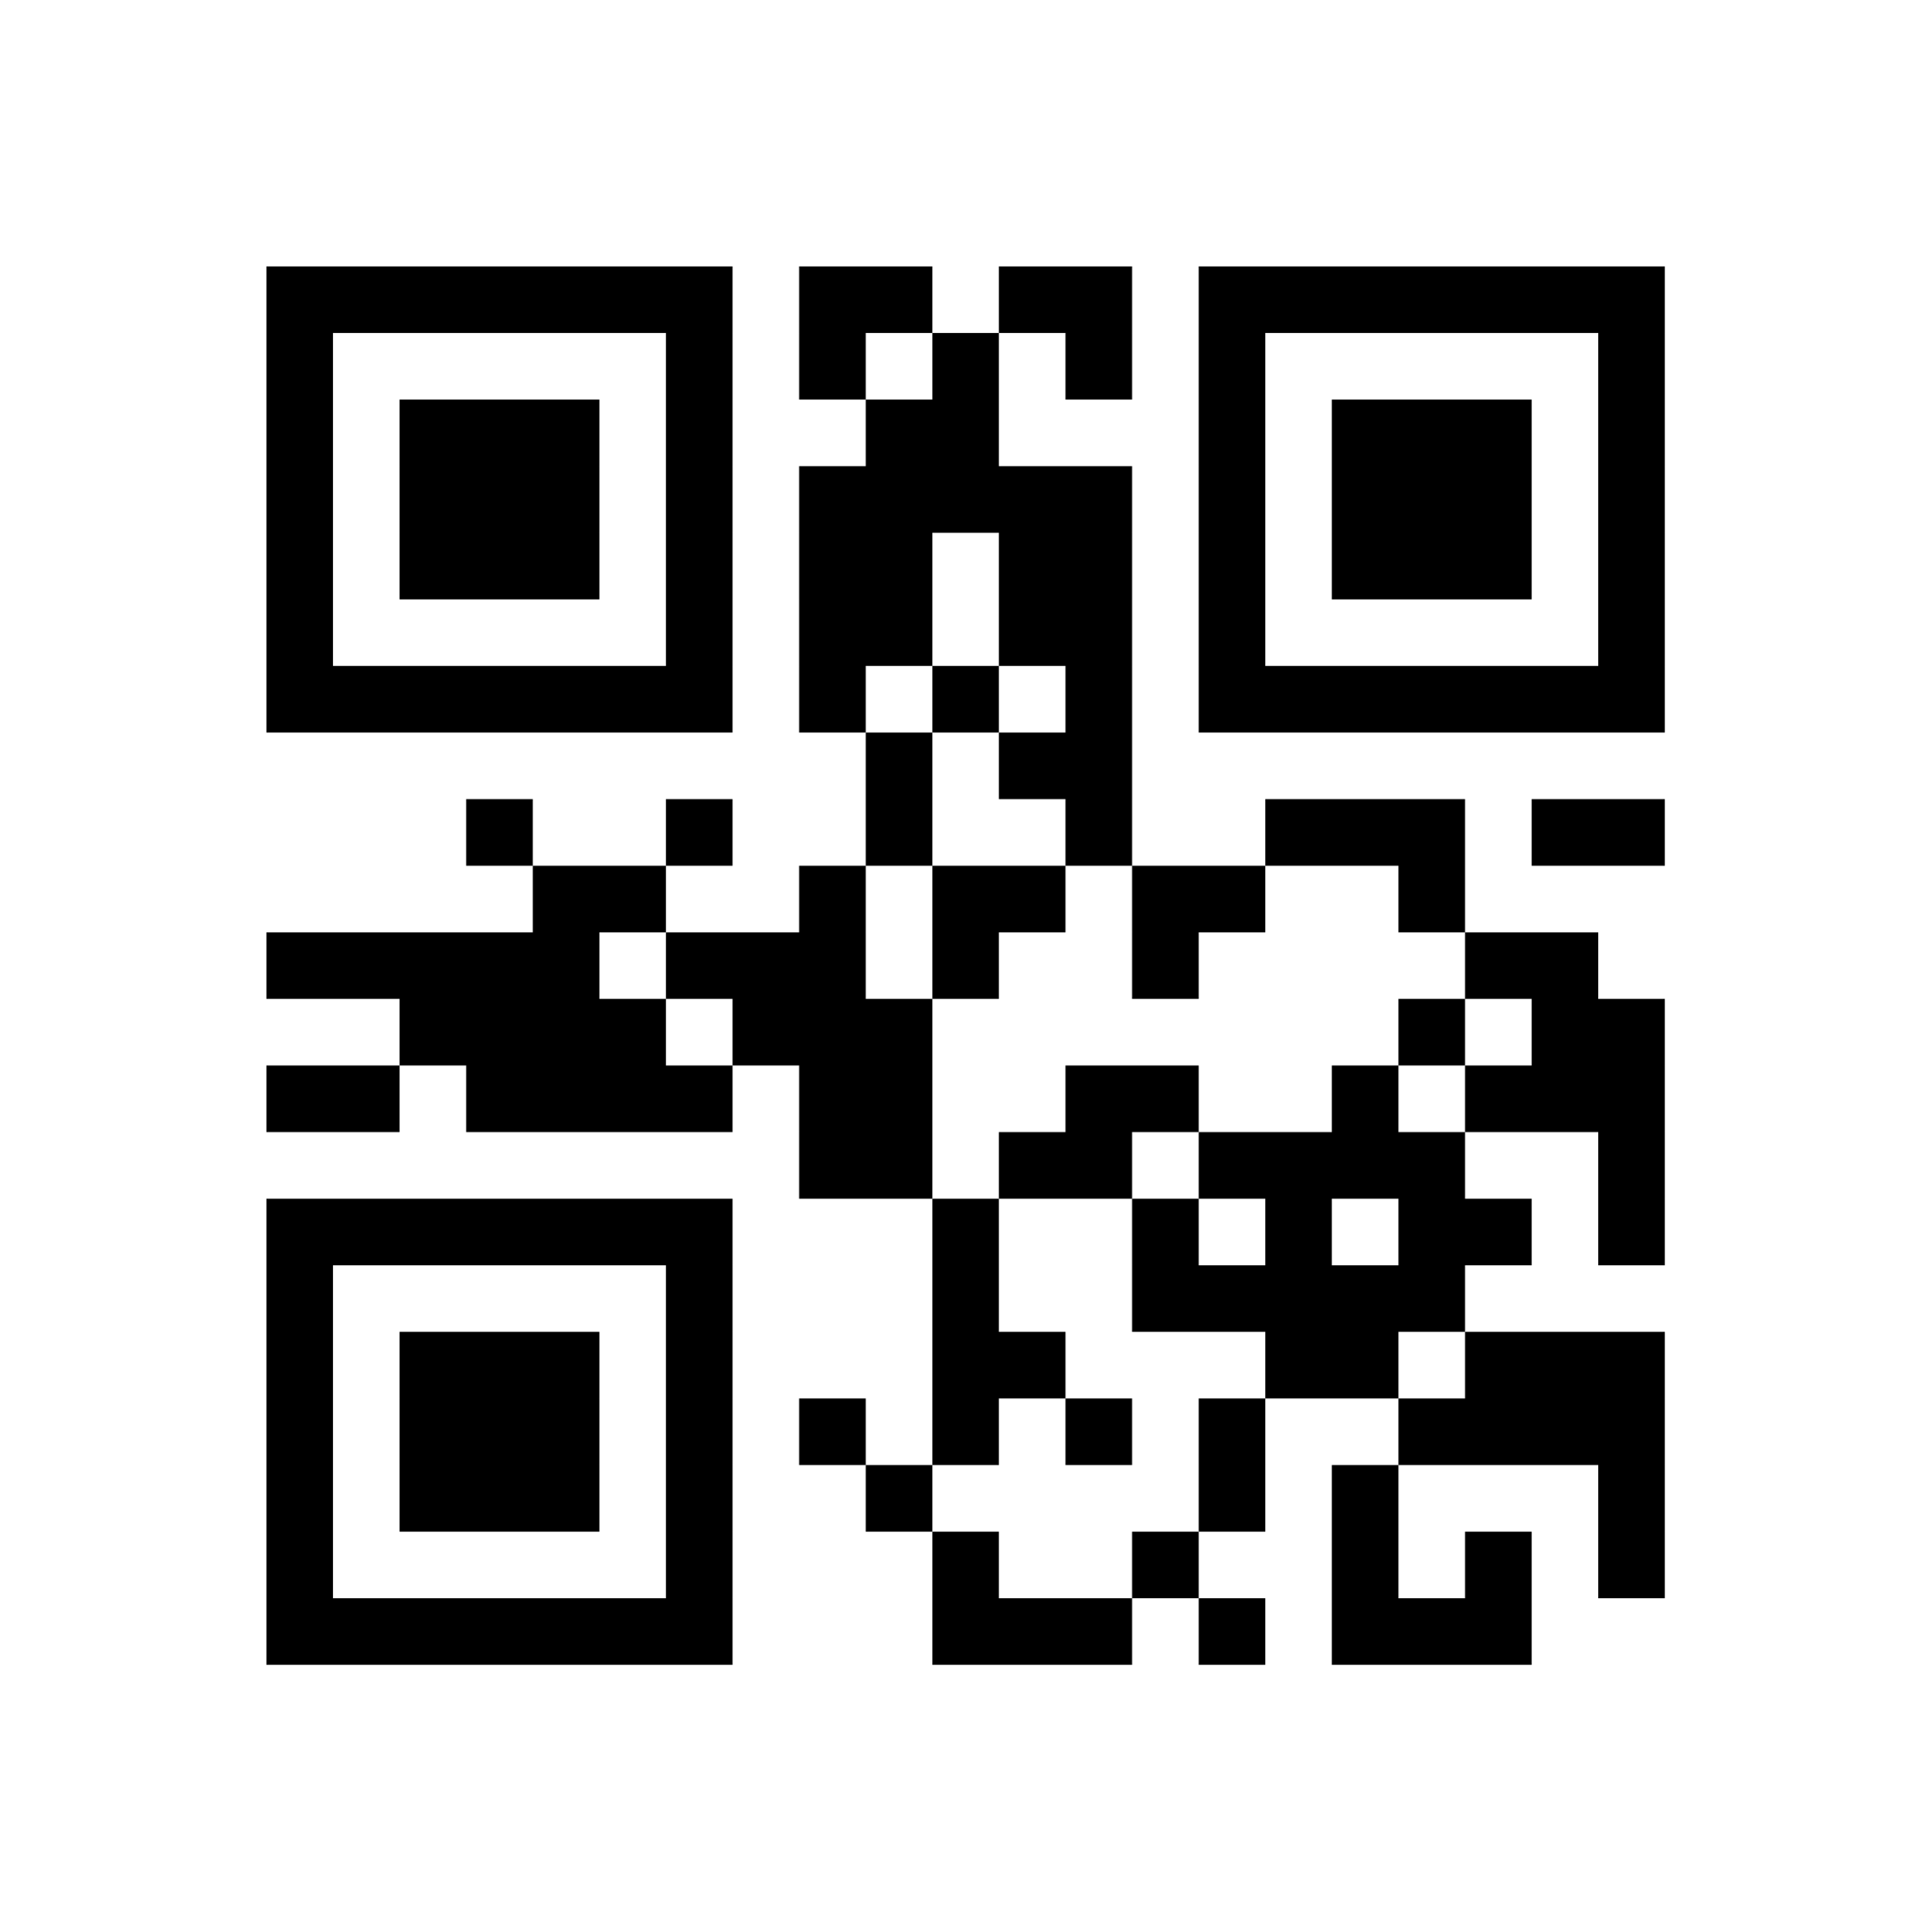
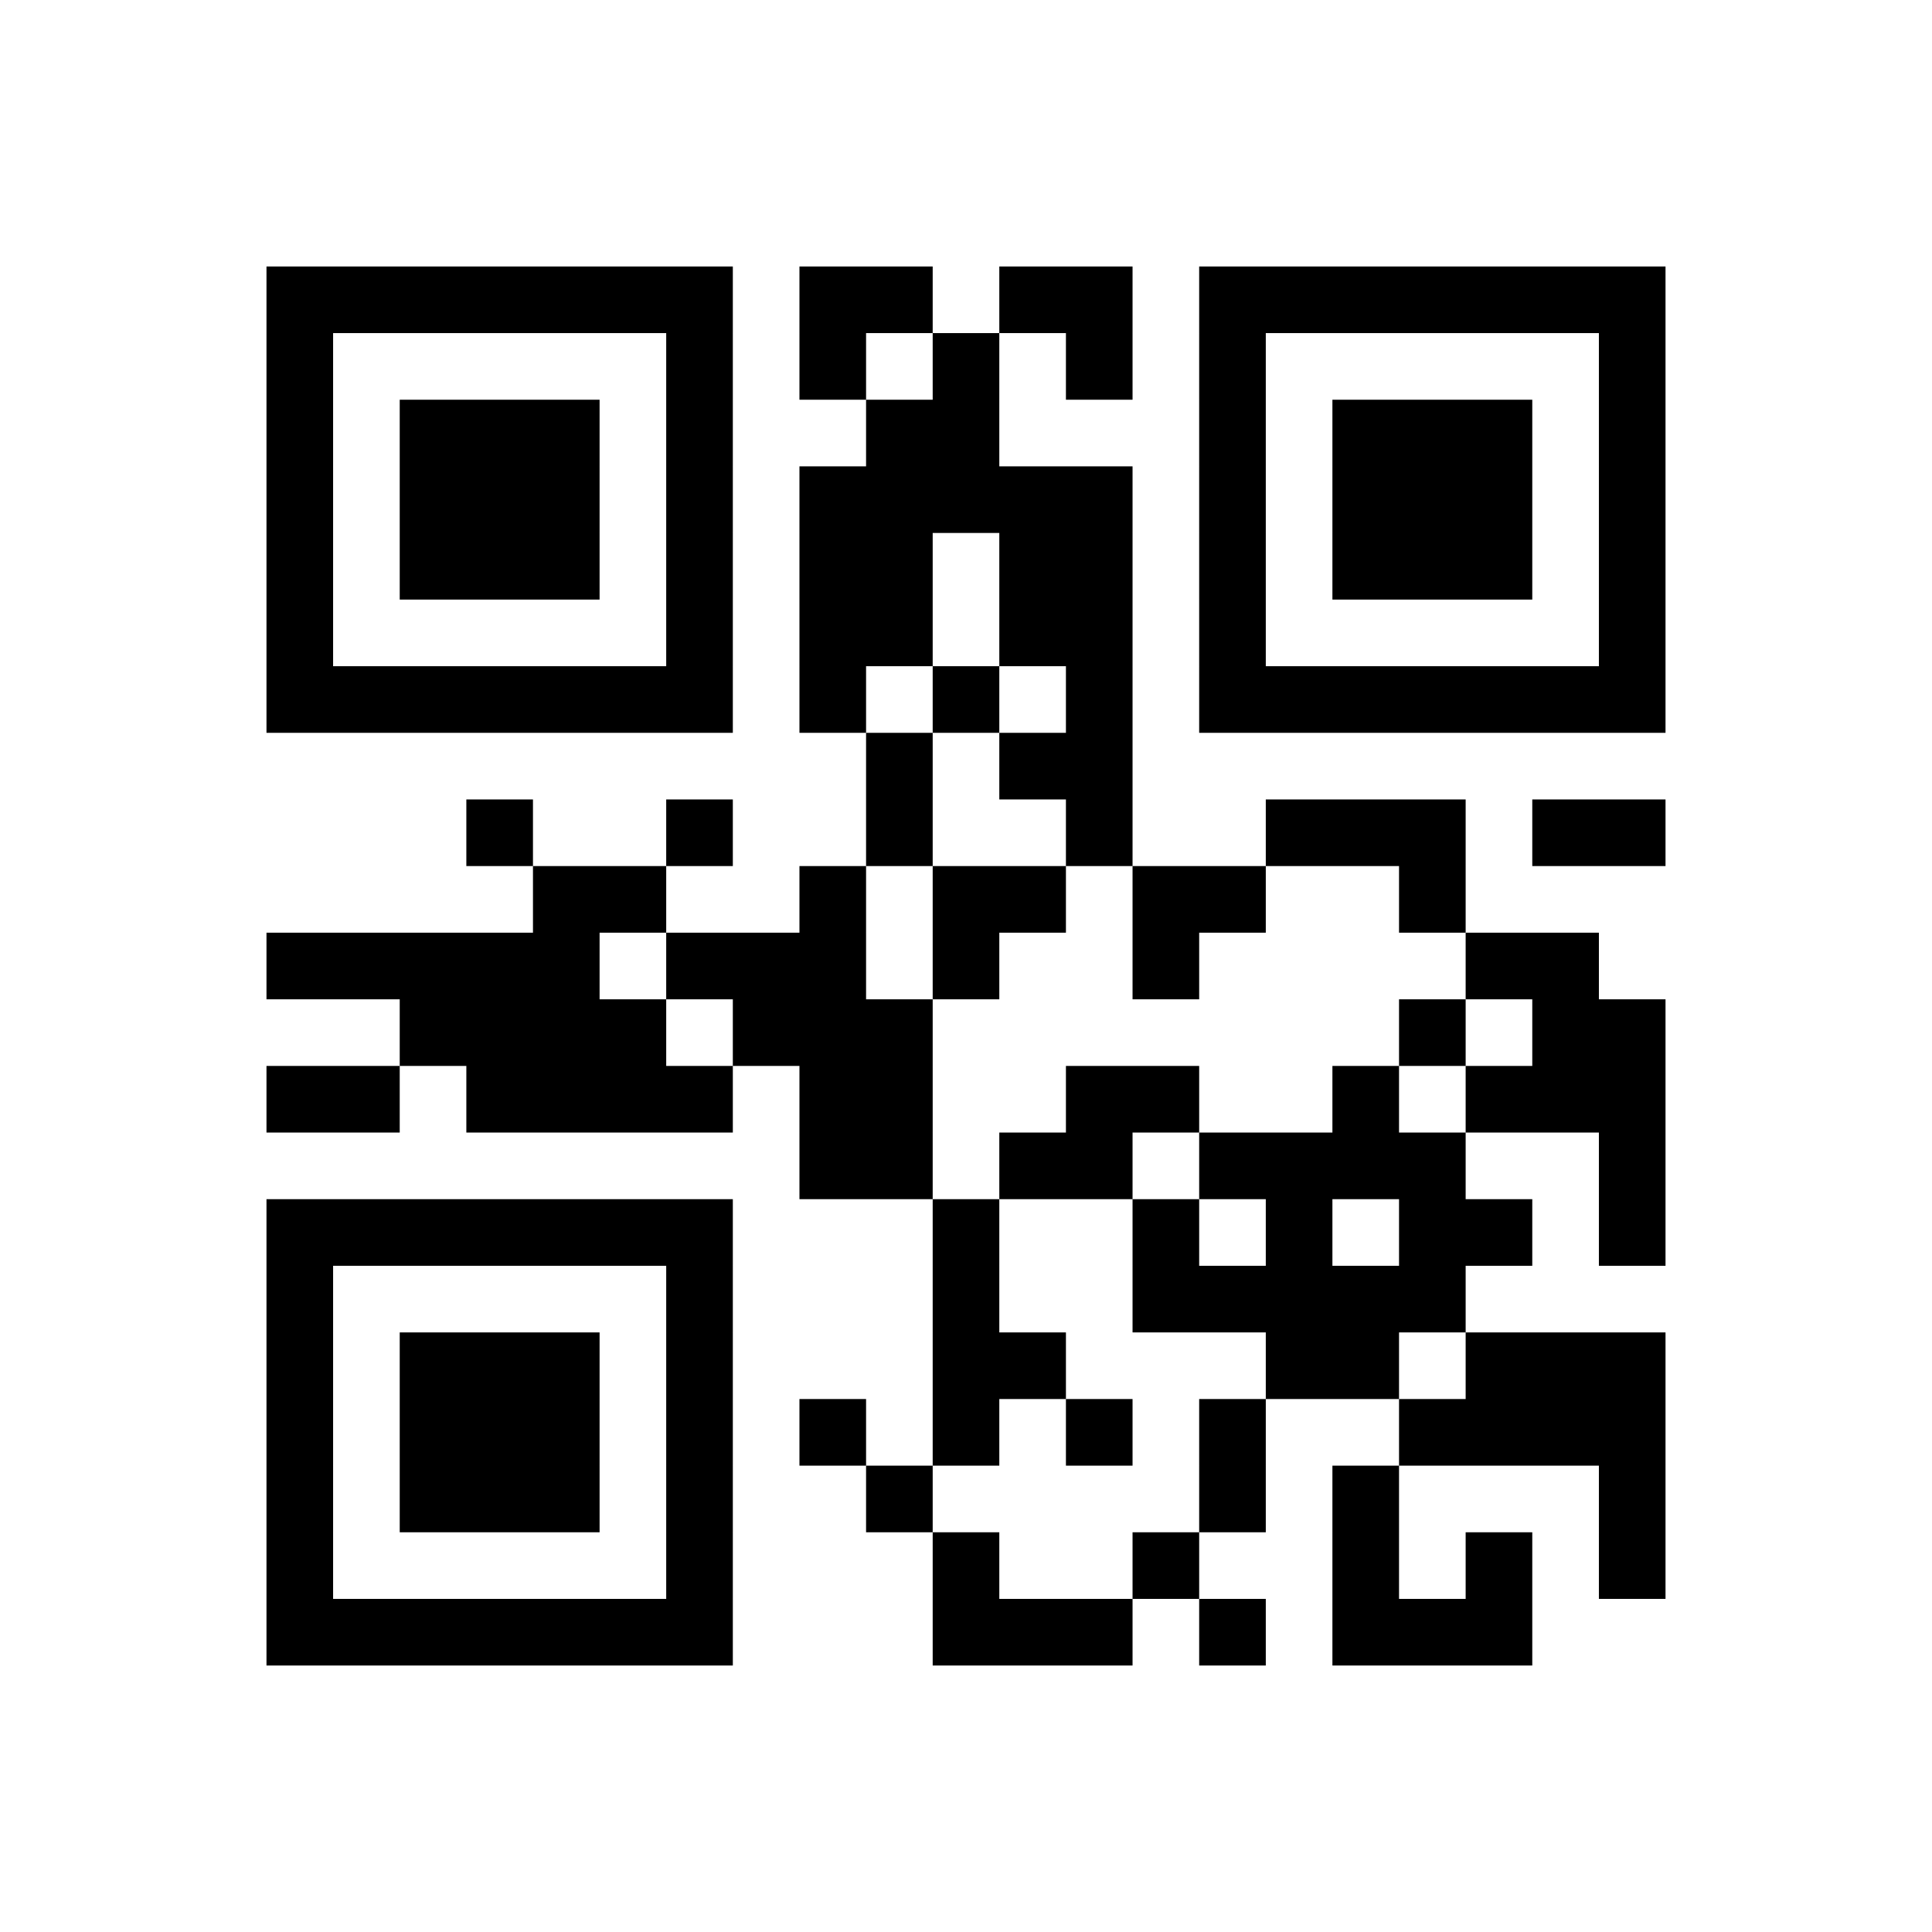
- <svg xmlns="http://www.w3.org/2000/svg" height="580" width="580" class="pyqrcode">
-   <path transform="scale(20)" stroke="#000" class="pyqrline" d="M4 4.5h7m1 0h2m1 0h2m1 0h7m-21 1h1m5 0h1m1 0h1m1 0h1m1 0h1m1 0h1m5 0h1m-21 1h1m1 0h3m1 0h1m2 0h2m3 0h1m1 0h3m1 0h1m-21 1h1m1 0h3m1 0h1m1 0h5m1 0h1m1 0h3m1 0h1m-21 1h1m1 0h3m1 0h1m1 0h2m1 0h2m1 0h1m1 0h3m1 0h1m-21 1h1m5 0h1m1 0h2m1 0h2m1 0h1m5 0h1m-21 1h7m1 0h1m1 0h1m1 0h1m1 0h7m-12 1h1m1 0h2m-10 1h1m2 0h1m2 0h1m2 0h1m2 0h3m1 0h2m-17 1h2m2 0h1m1 0h2m1 0h2m2 0h1m-18 1h5m1 0h3m1 0h1m2 0h1m4 0h2m-18 1h4m1 0h3m7 0h1m1 0h2m-21 1h2m1 0h4m1 0h2m2 0h2m2 0h1m1 0h3m-13 1h2m1 0h2m1 0h4m2 0h1m-21 1h7m3 0h1m2 0h1m1 0h1m1 0h2m1 0h1m-21 1h1m5 0h1m3 0h1m2 0h5m-18 1h1m1 0h3m1 0h1m3 0h2m3 0h2m1 0h3m-21 1h1m1 0h3m1 0h1m1 0h1m1 0h1m1 0h1m1 0h1m2 0h4m-21 1h1m1 0h3m1 0h1m2 0h1m4 0h1m1 0h1m3 0h1m-21 1h1m5 0h1m3 0h1m2 0h1m2 0h1m1 0h1m1 0h1m-21 1h7m3 0h3m1 0h1m1 0h3" />
+ <svg xmlns="http://www.w3.org/2000/svg" height="696" width="696" class="pyqrcode">
+   <path transform="scale(24)" stroke="#000" class="pyqrline" d="M4 4.5h7m1 0h2m1 0h2m1 0h7m-21 1h1m5 0h1m1 0h1m1 0h1m1 0h1m1 0h1m5 0h1m-21 1h1m1 0h3m1 0h1m2 0h2m3 0h1m1 0h3m1 0h1m-21 1h1m1 0h3m1 0h1m1 0h5m1 0h1m1 0h3m1 0h1m-21 1h1m1 0h3m1 0h1m1 0h2m1 0h2m1 0h1m1 0h3m1 0h1m-21 1h1m5 0h1m1 0h2m1 0h2m1 0h1m5 0h1m-21 1h7m1 0h1m1 0h1m1 0h1m1 0h7m-12 1h1m1 0h2m-10 1h1m2 0h1m2 0h1m2 0h1m2 0h3m1 0h2m-17 1h2m2 0h1m1 0h2m1 0h2m2 0h1m-18 1h5m1 0h3m1 0h1m2 0h1m4 0h2m-18 1h4m1 0h3m7 0h1m1 0h2m-21 1h2m1 0h4m1 0h2m2 0h2m2 0h1m1 0h3m-13 1h2m1 0h2m1 0h4m2 0h1m-21 1h7m3 0h1m2 0h1m1 0h1m1 0h2m1 0h1m-21 1h1m5 0h1m3 0h1m2 0h5m-18 1h1m1 0h3m1 0h1m3 0h2m3 0h2m1 0h3m-21 1h1m1 0h3m1 0h1m1 0h1m1 0h1m1 0h1m1 0h1m2 0h4m-21 1h1m1 0h3m1 0h1m2 0h1m4 0h1m1 0h1m3 0h1m-21 1h1m5 0h1m3 0h1m2 0h1m2 0h1m1 0h1m1 0h1m-21 1h7m3 0h3m1 0h1m1 0h3" />
</svg>
